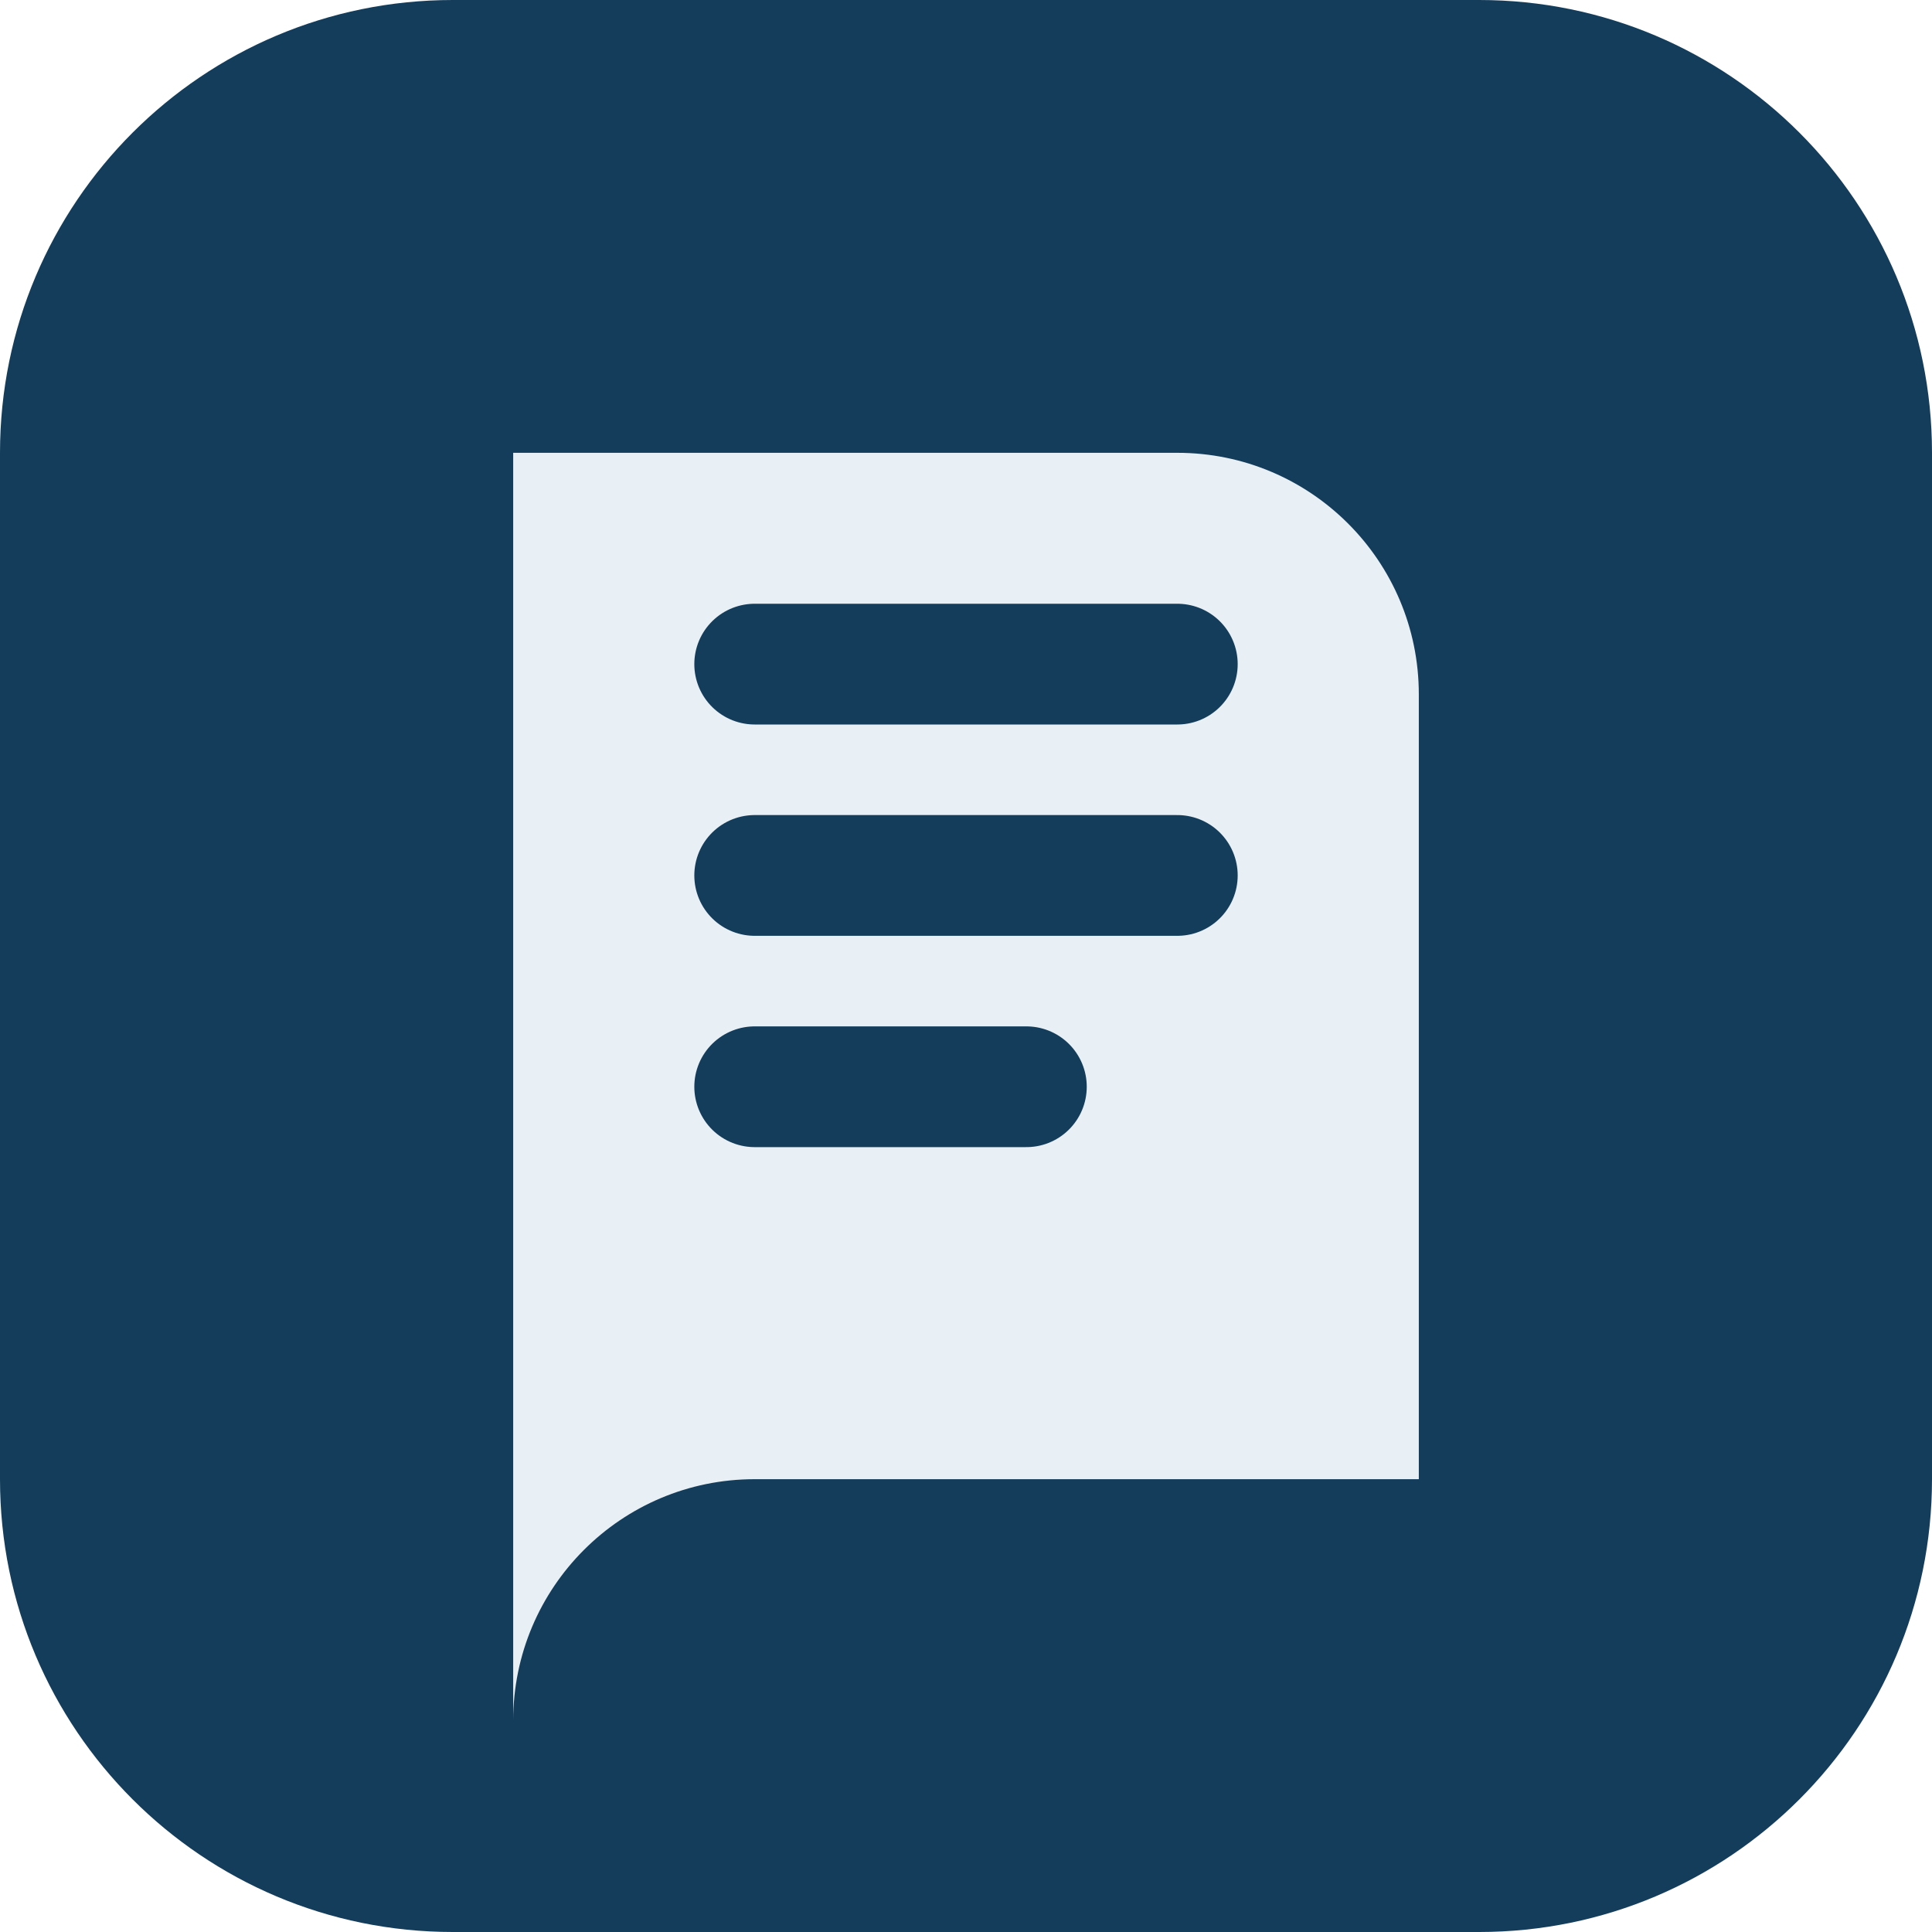
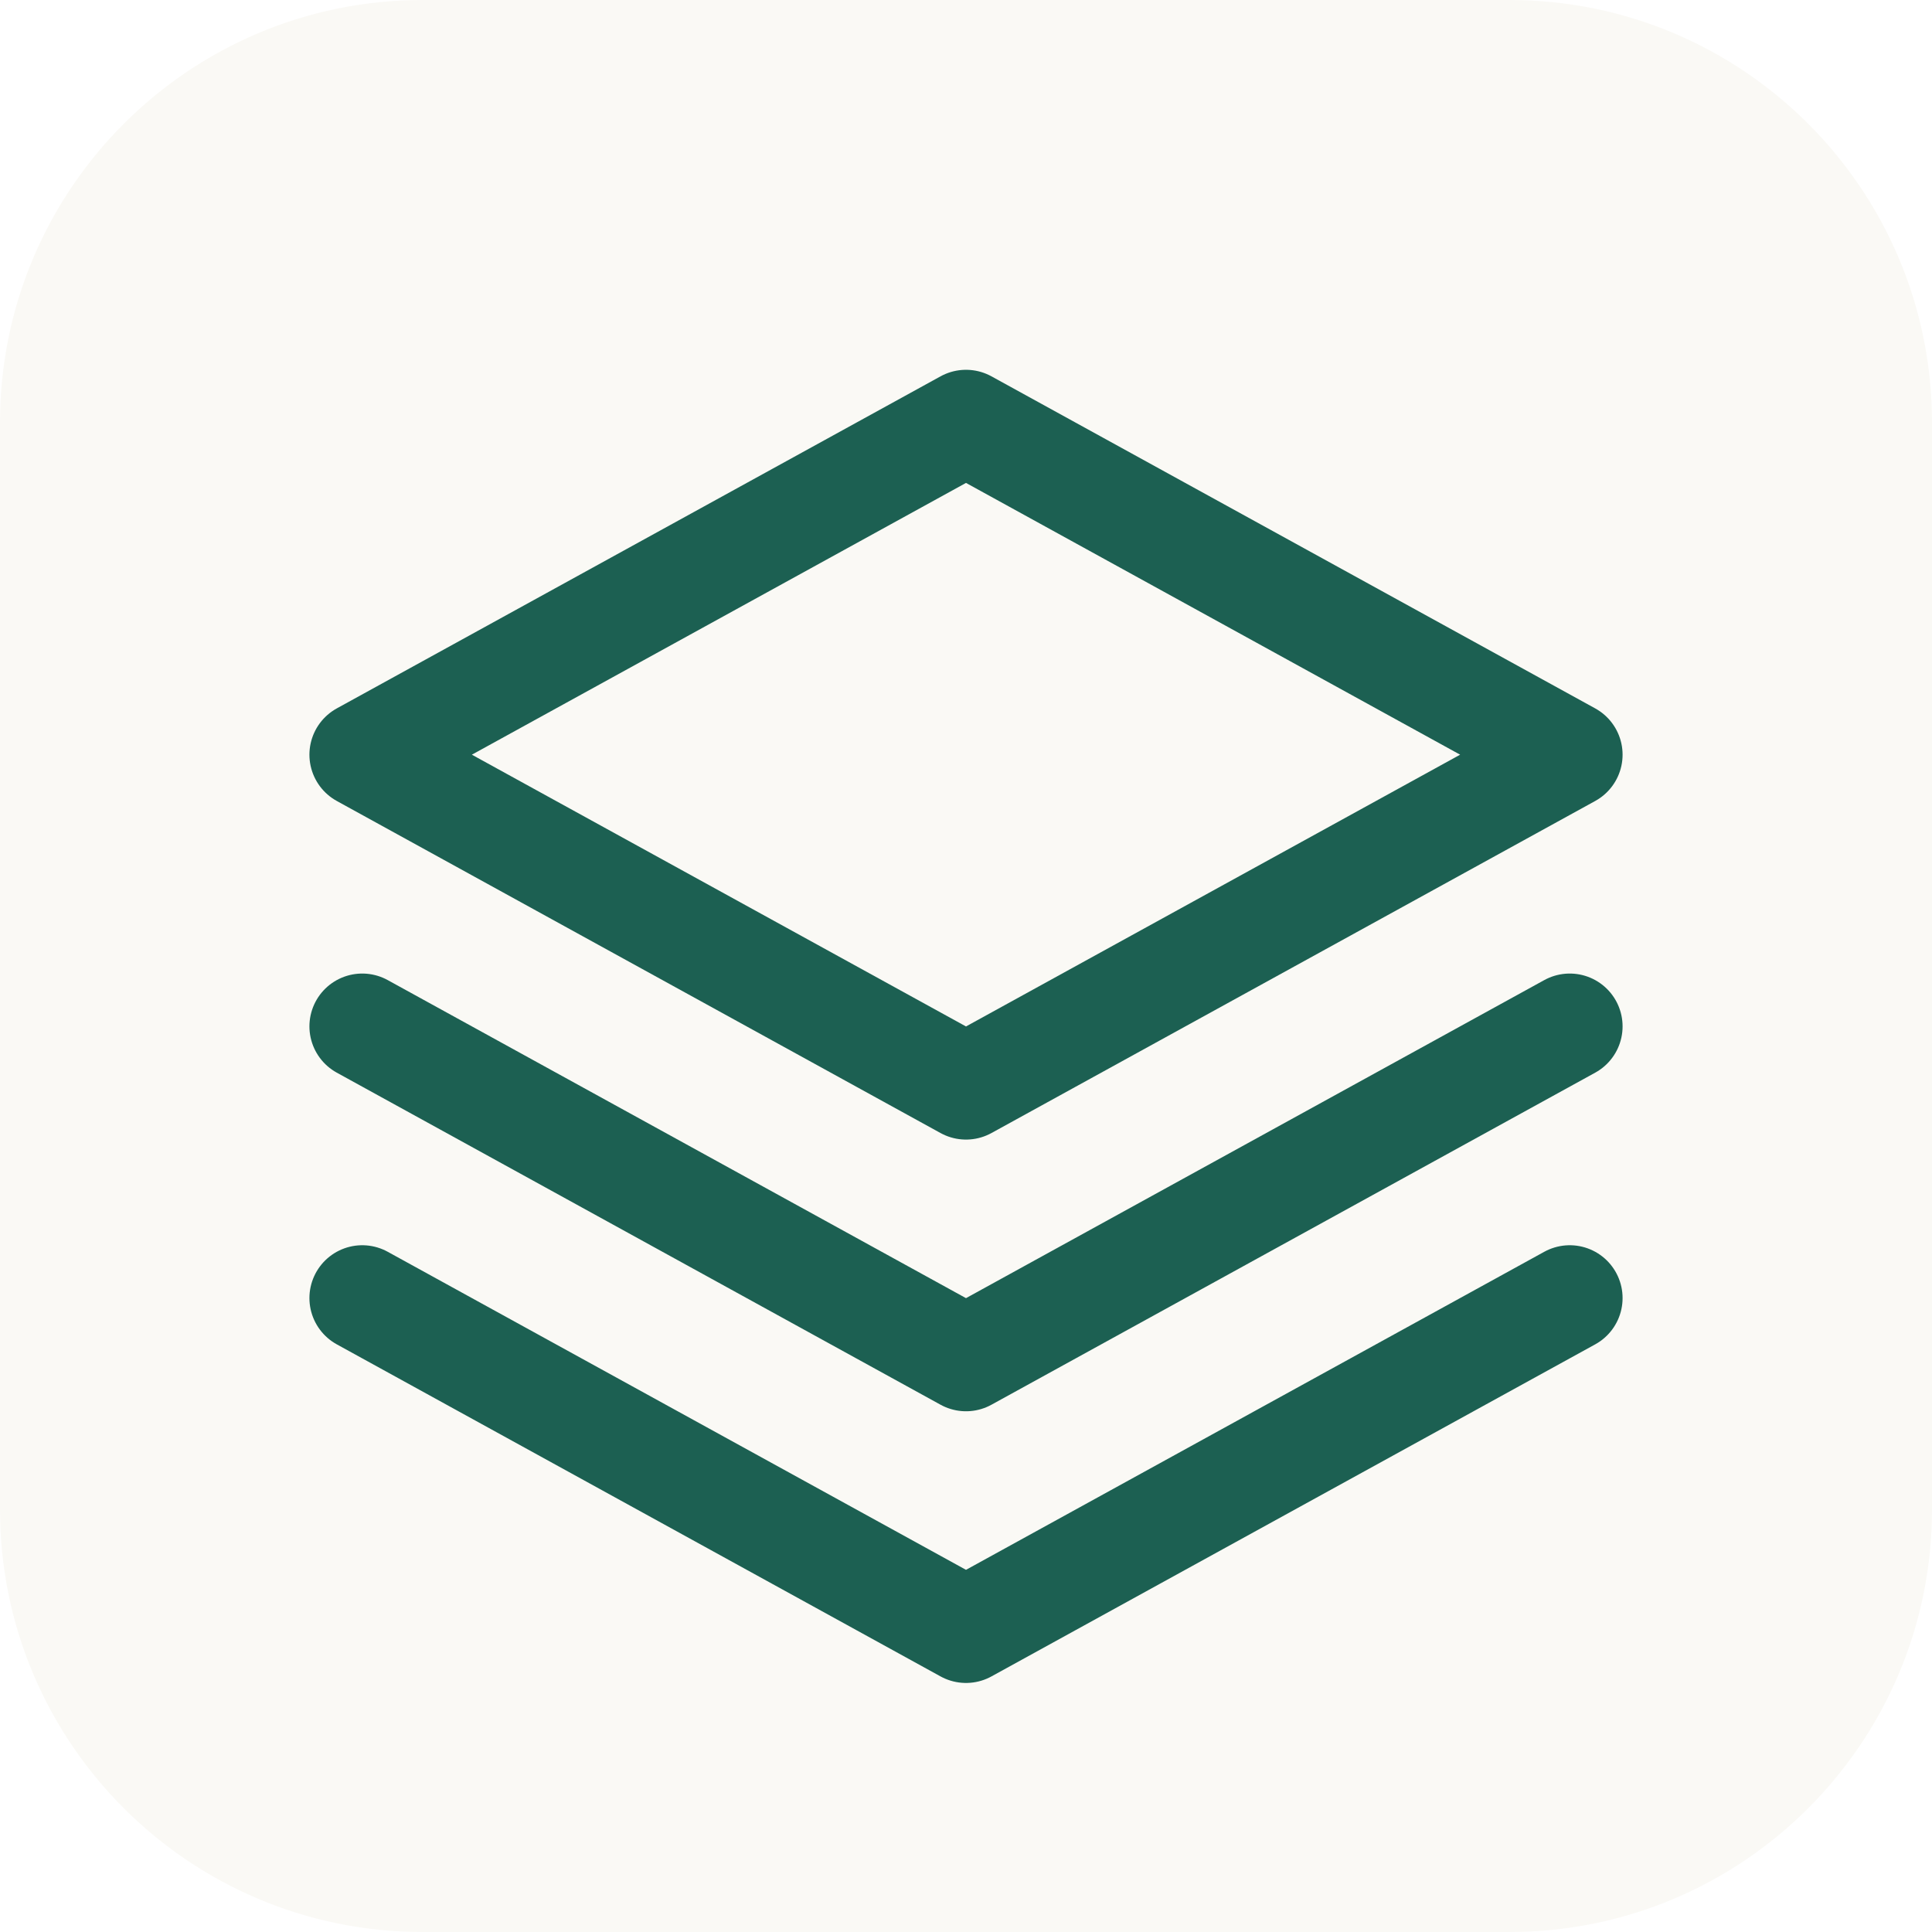
<svg xmlns="http://www.w3.org/2000/svg" viewBox="0 0 64 64">
-   <rect width="64" height="64" rx="15" fill="#143d5b" />
-   <path d="M17 15h22a8 8 0 0 1 8 8v26H25a8 8 0 0 0-8 8V15Z" fill="#e8f0f5" />
-   <path d="M25 22h14M25 29h14M25 36h9" stroke="#143d5b" stroke-width="4" stroke-linecap="round" />
+   <rect width="64" height="64" rx="14" fill="#faf9f5" />
+   <g fill="none" stroke="#1c6052" stroke-width="3.5" stroke-linecap="round" stroke-linejoin="round">
+     <path d="m12 25 20-11 20 11-20 11Z" />
+     <path d="m12 34 20 11 20-11M12 43l20 11 20-11" />
+   </g>
</svg>
